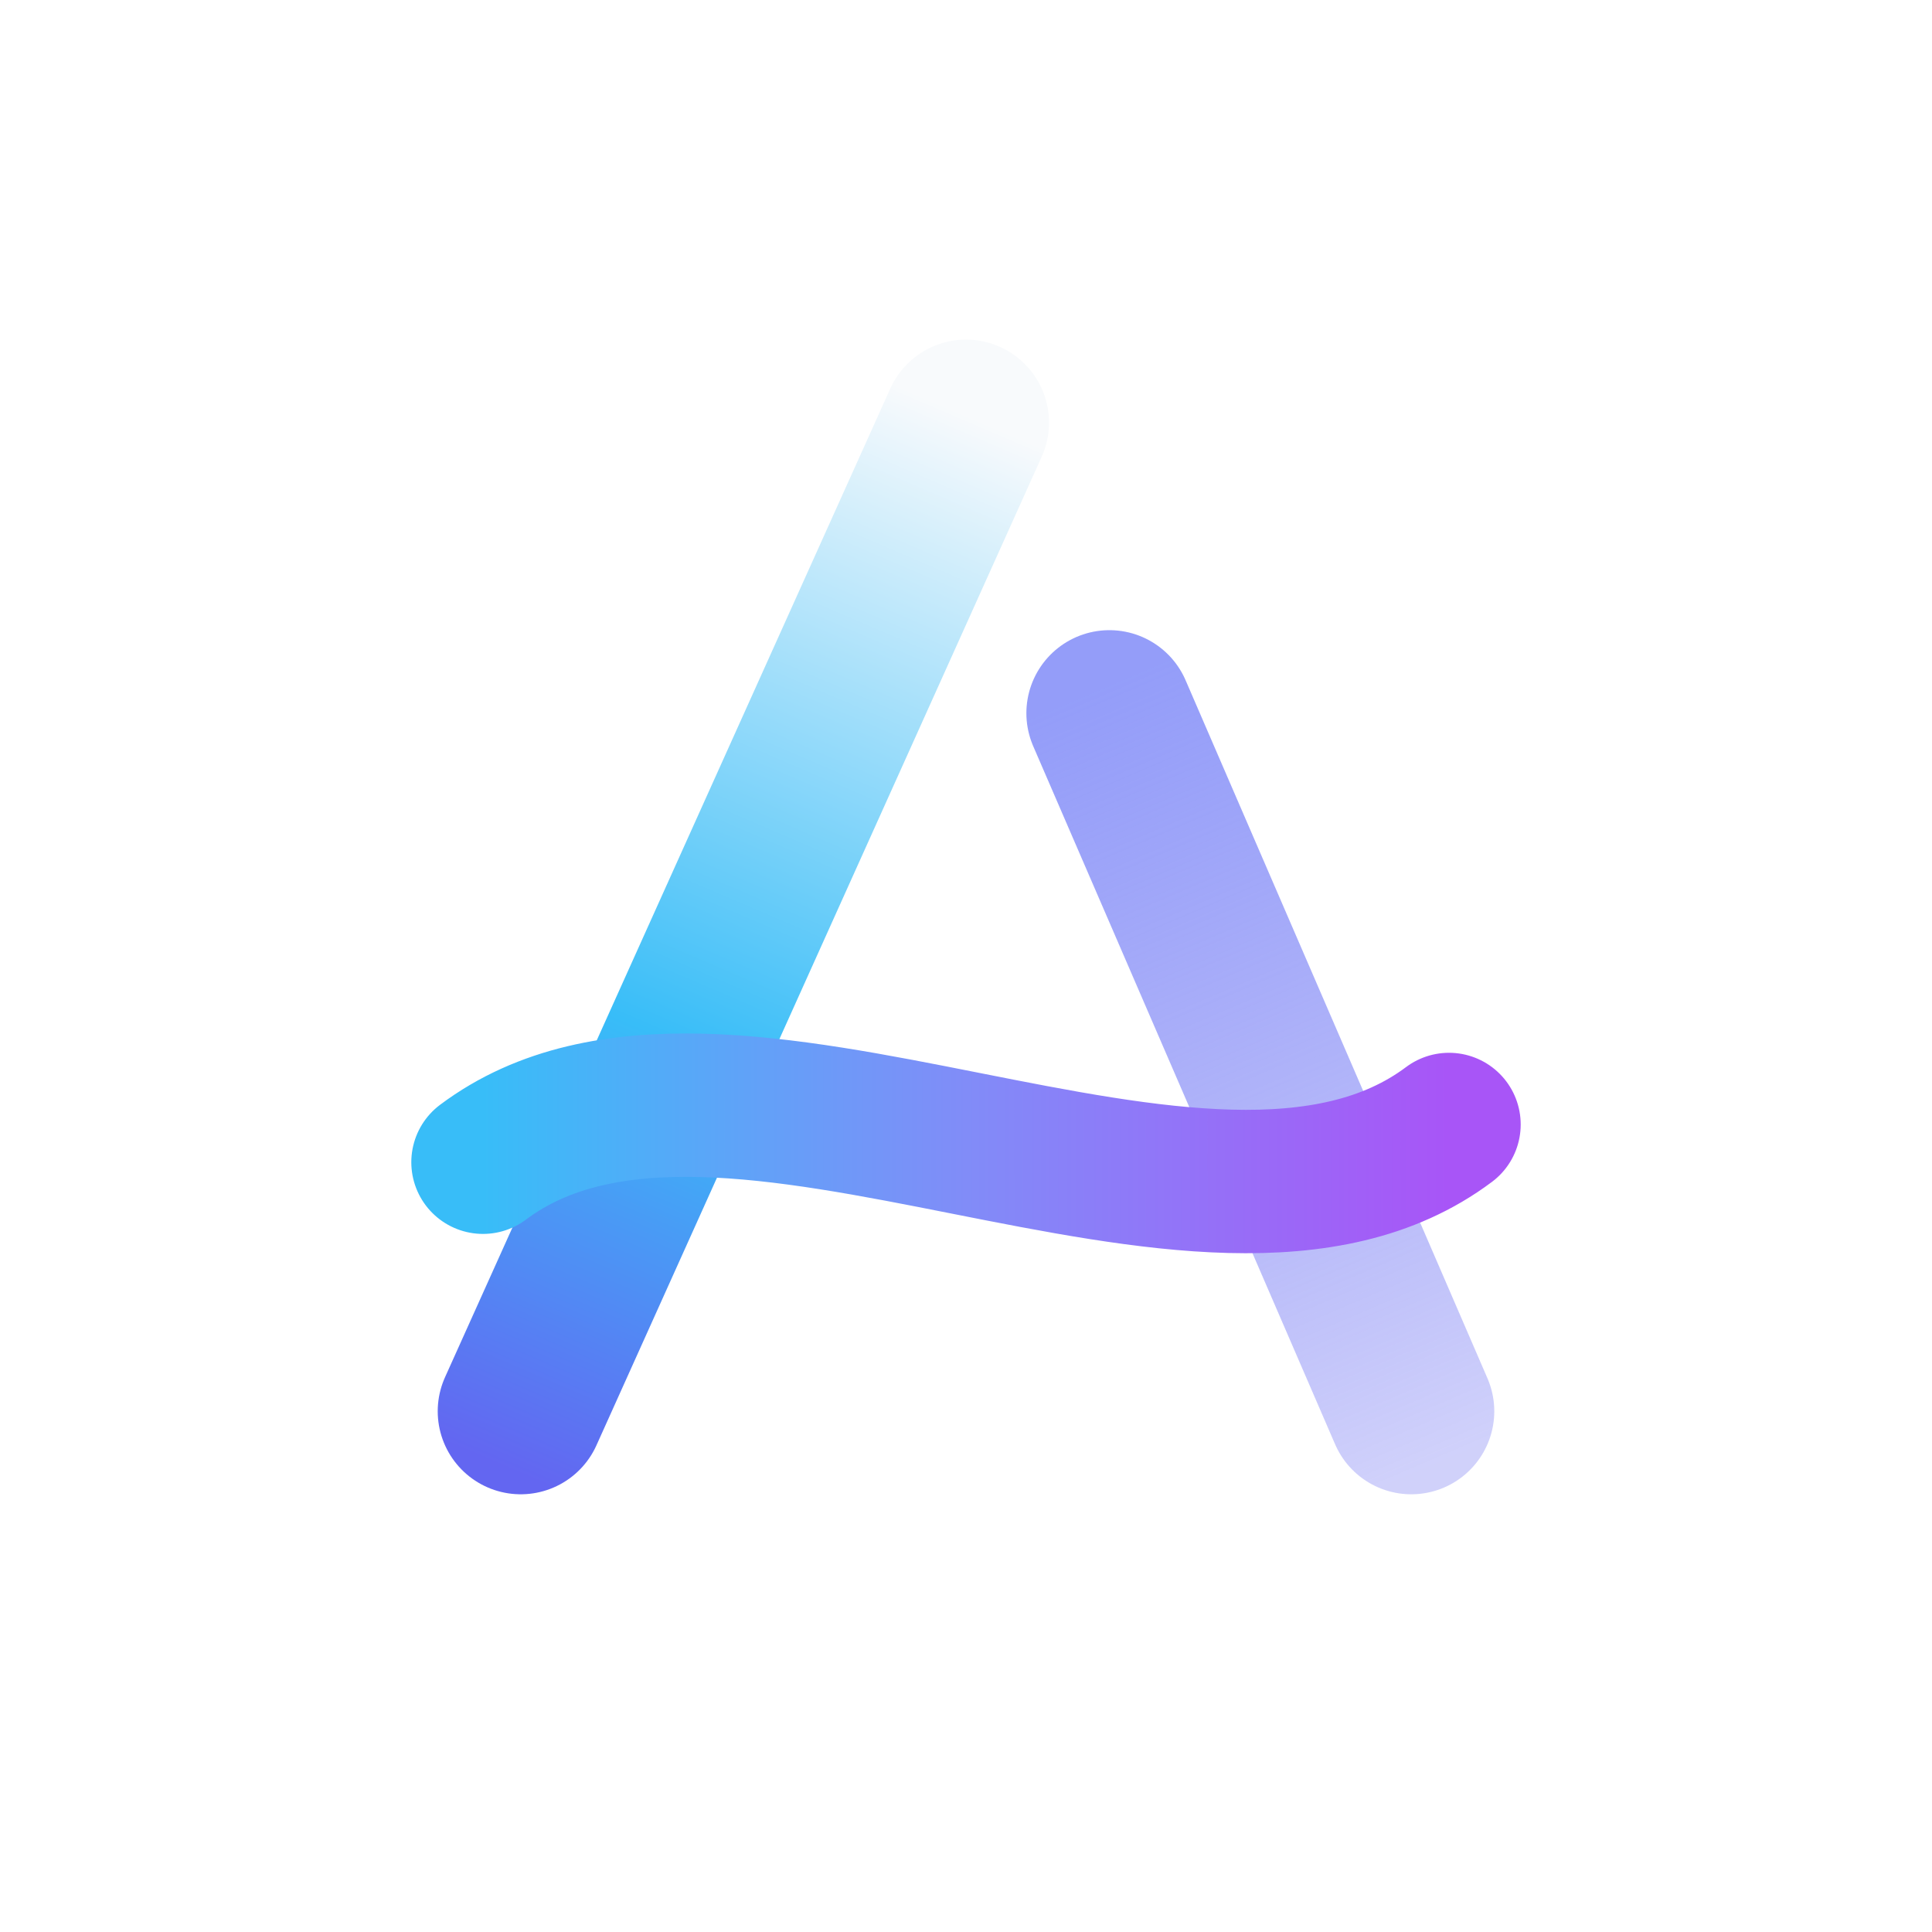
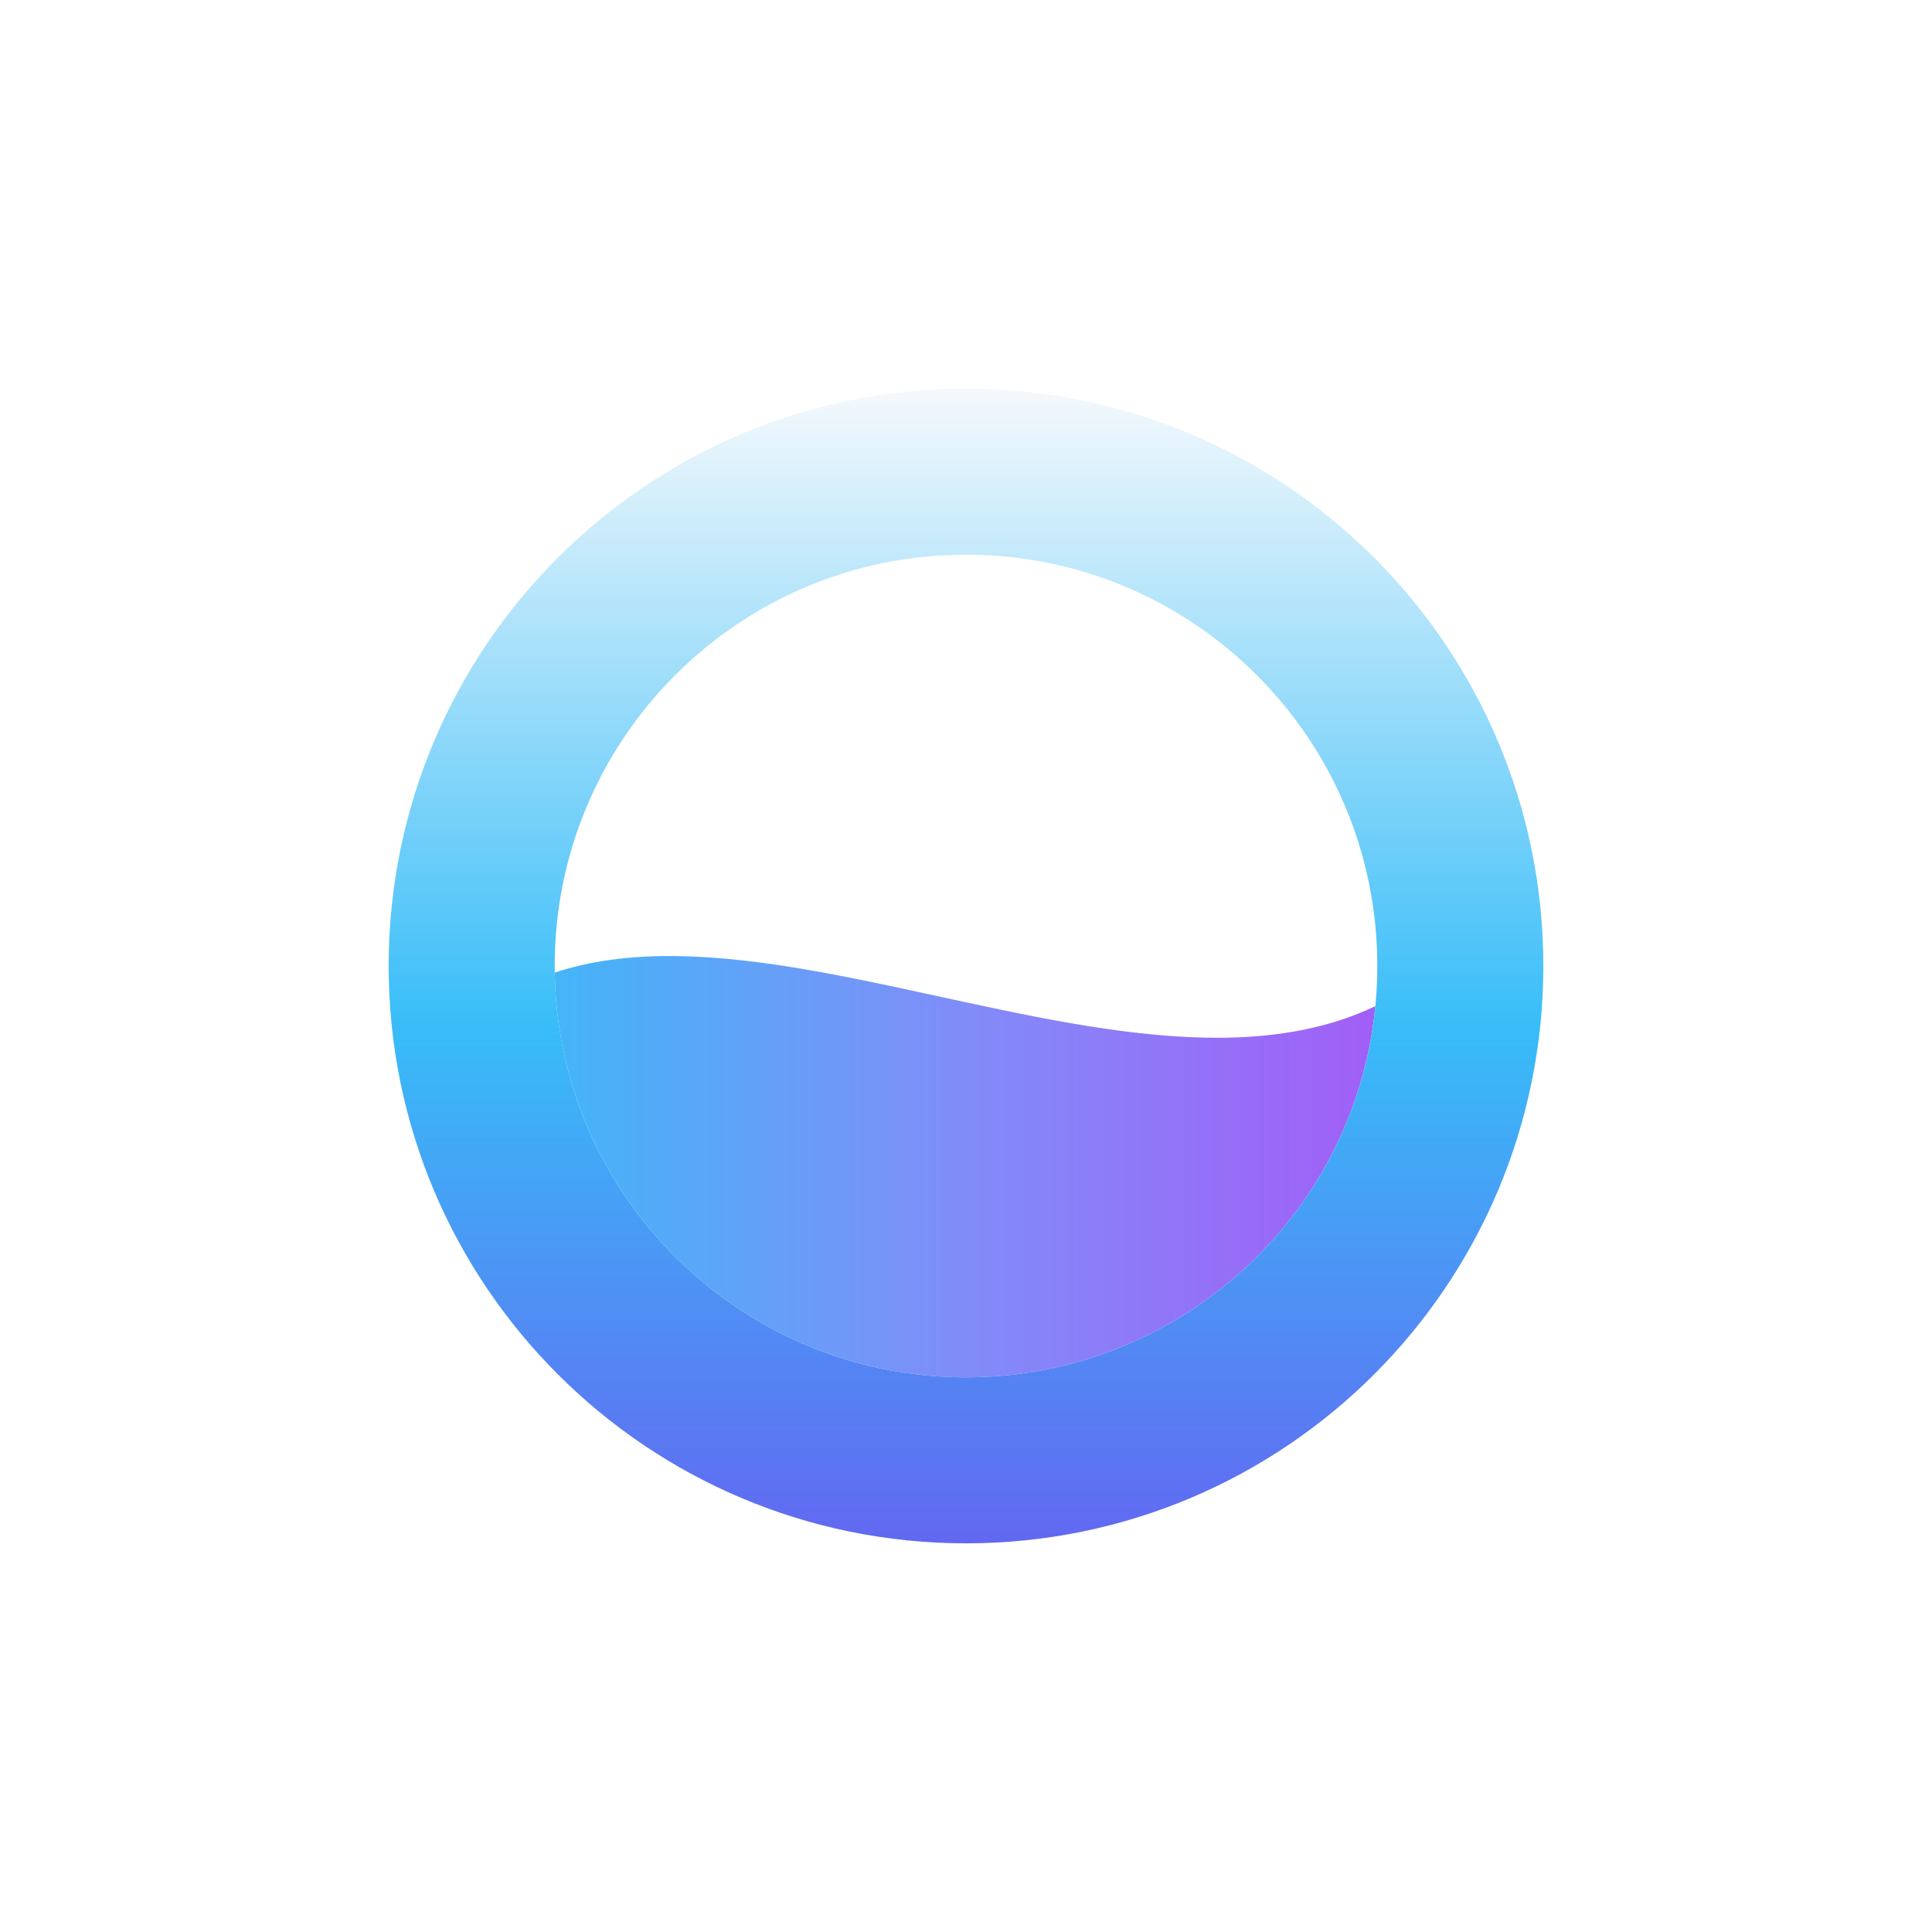
<svg xmlns="http://www.w3.org/2000/svg" width="256" height="256" viewBox="0 0 1024 1024" fill="none">
  <defs>
-     <linearGradient id="gLeft" x1="512" y1="220" x2="272" y2="780" gradientUnits="userSpaceOnUse">
-       <stop offset="0%" stop-color="#F8FAFC" />
-       <stop offset="60%" stop-color="#38BDF8" />
-       <stop offset="100%" stop-color="#6366F1" />
+     <linearGradient id="ring" x1="512" y1="200" x2="512" y2="824" gradientUnits="userSpaceOnUse">
+       <stop offset="0" stop-color="#F8FAFC" />
+       <stop offset="0.55" stop-color="#38BDF8" />
+       <stop offset="1" stop-color="#6366F1" />
    </linearGradient>
-     <linearGradient id="gRight" x1="576" y1="368" x2="752" y2="780" gradientUnits="userSpaceOnUse">
-       <stop offset="0%" stop-color="#818CF8" stop-opacity="0.85" />
-       <stop offset="100%" stop-color="#6366F1" stop-opacity="0.30" />
+     <linearGradient id="wave" x1="250" y1="512" x2="774" y2="512" gradientUnits="userSpaceOnUse">
+       <stop offset="0" stop-color="#38BDF8" />
+       <stop offset="0.5" stop-color="#818CF8" />
+       <stop offset="1" stop-color="#A855F7" />
    </linearGradient>
-     <linearGradient id="gWave" x1="256" y1="596" x2="768" y2="596" gradientUnits="userSpaceOnUse">
-       <stop offset="0%" stop-color="#38BDF8" />
-       <stop offset="50%" stop-color="#818CF8" />
-       <stop offset="100%" stop-color="#A855F7" />
-     </linearGradient>
+     <clipPath id="inner">
+       <circle cx="512" cy="512" r="218" />
+     </clipPath>
  </defs>
-   <path d="M 588 378 L 748 748" stroke="url(#gRight)" stroke-width="88" stroke-linecap="round" />
-   <path d="M 512 224 L 276 748" stroke="url(#gLeft)" stroke-width="88" stroke-linecap="round" />
-   <path d="M 256 616 C 384 520, 640 692, 768 596" stroke="url(#gWave)" stroke-width="76" stroke-linecap="round" />
+   <g clip-path="url(#inner)">
+     <path d="M 250 540 C 380 430, 644 640, 774 500 L 774 780 L 250 780 Z" fill="url(#wave)" />
+   </g>
+   <circle cx="512" cy="512" r="262" stroke="url(#ring)" stroke-width="88" />
</svg>
